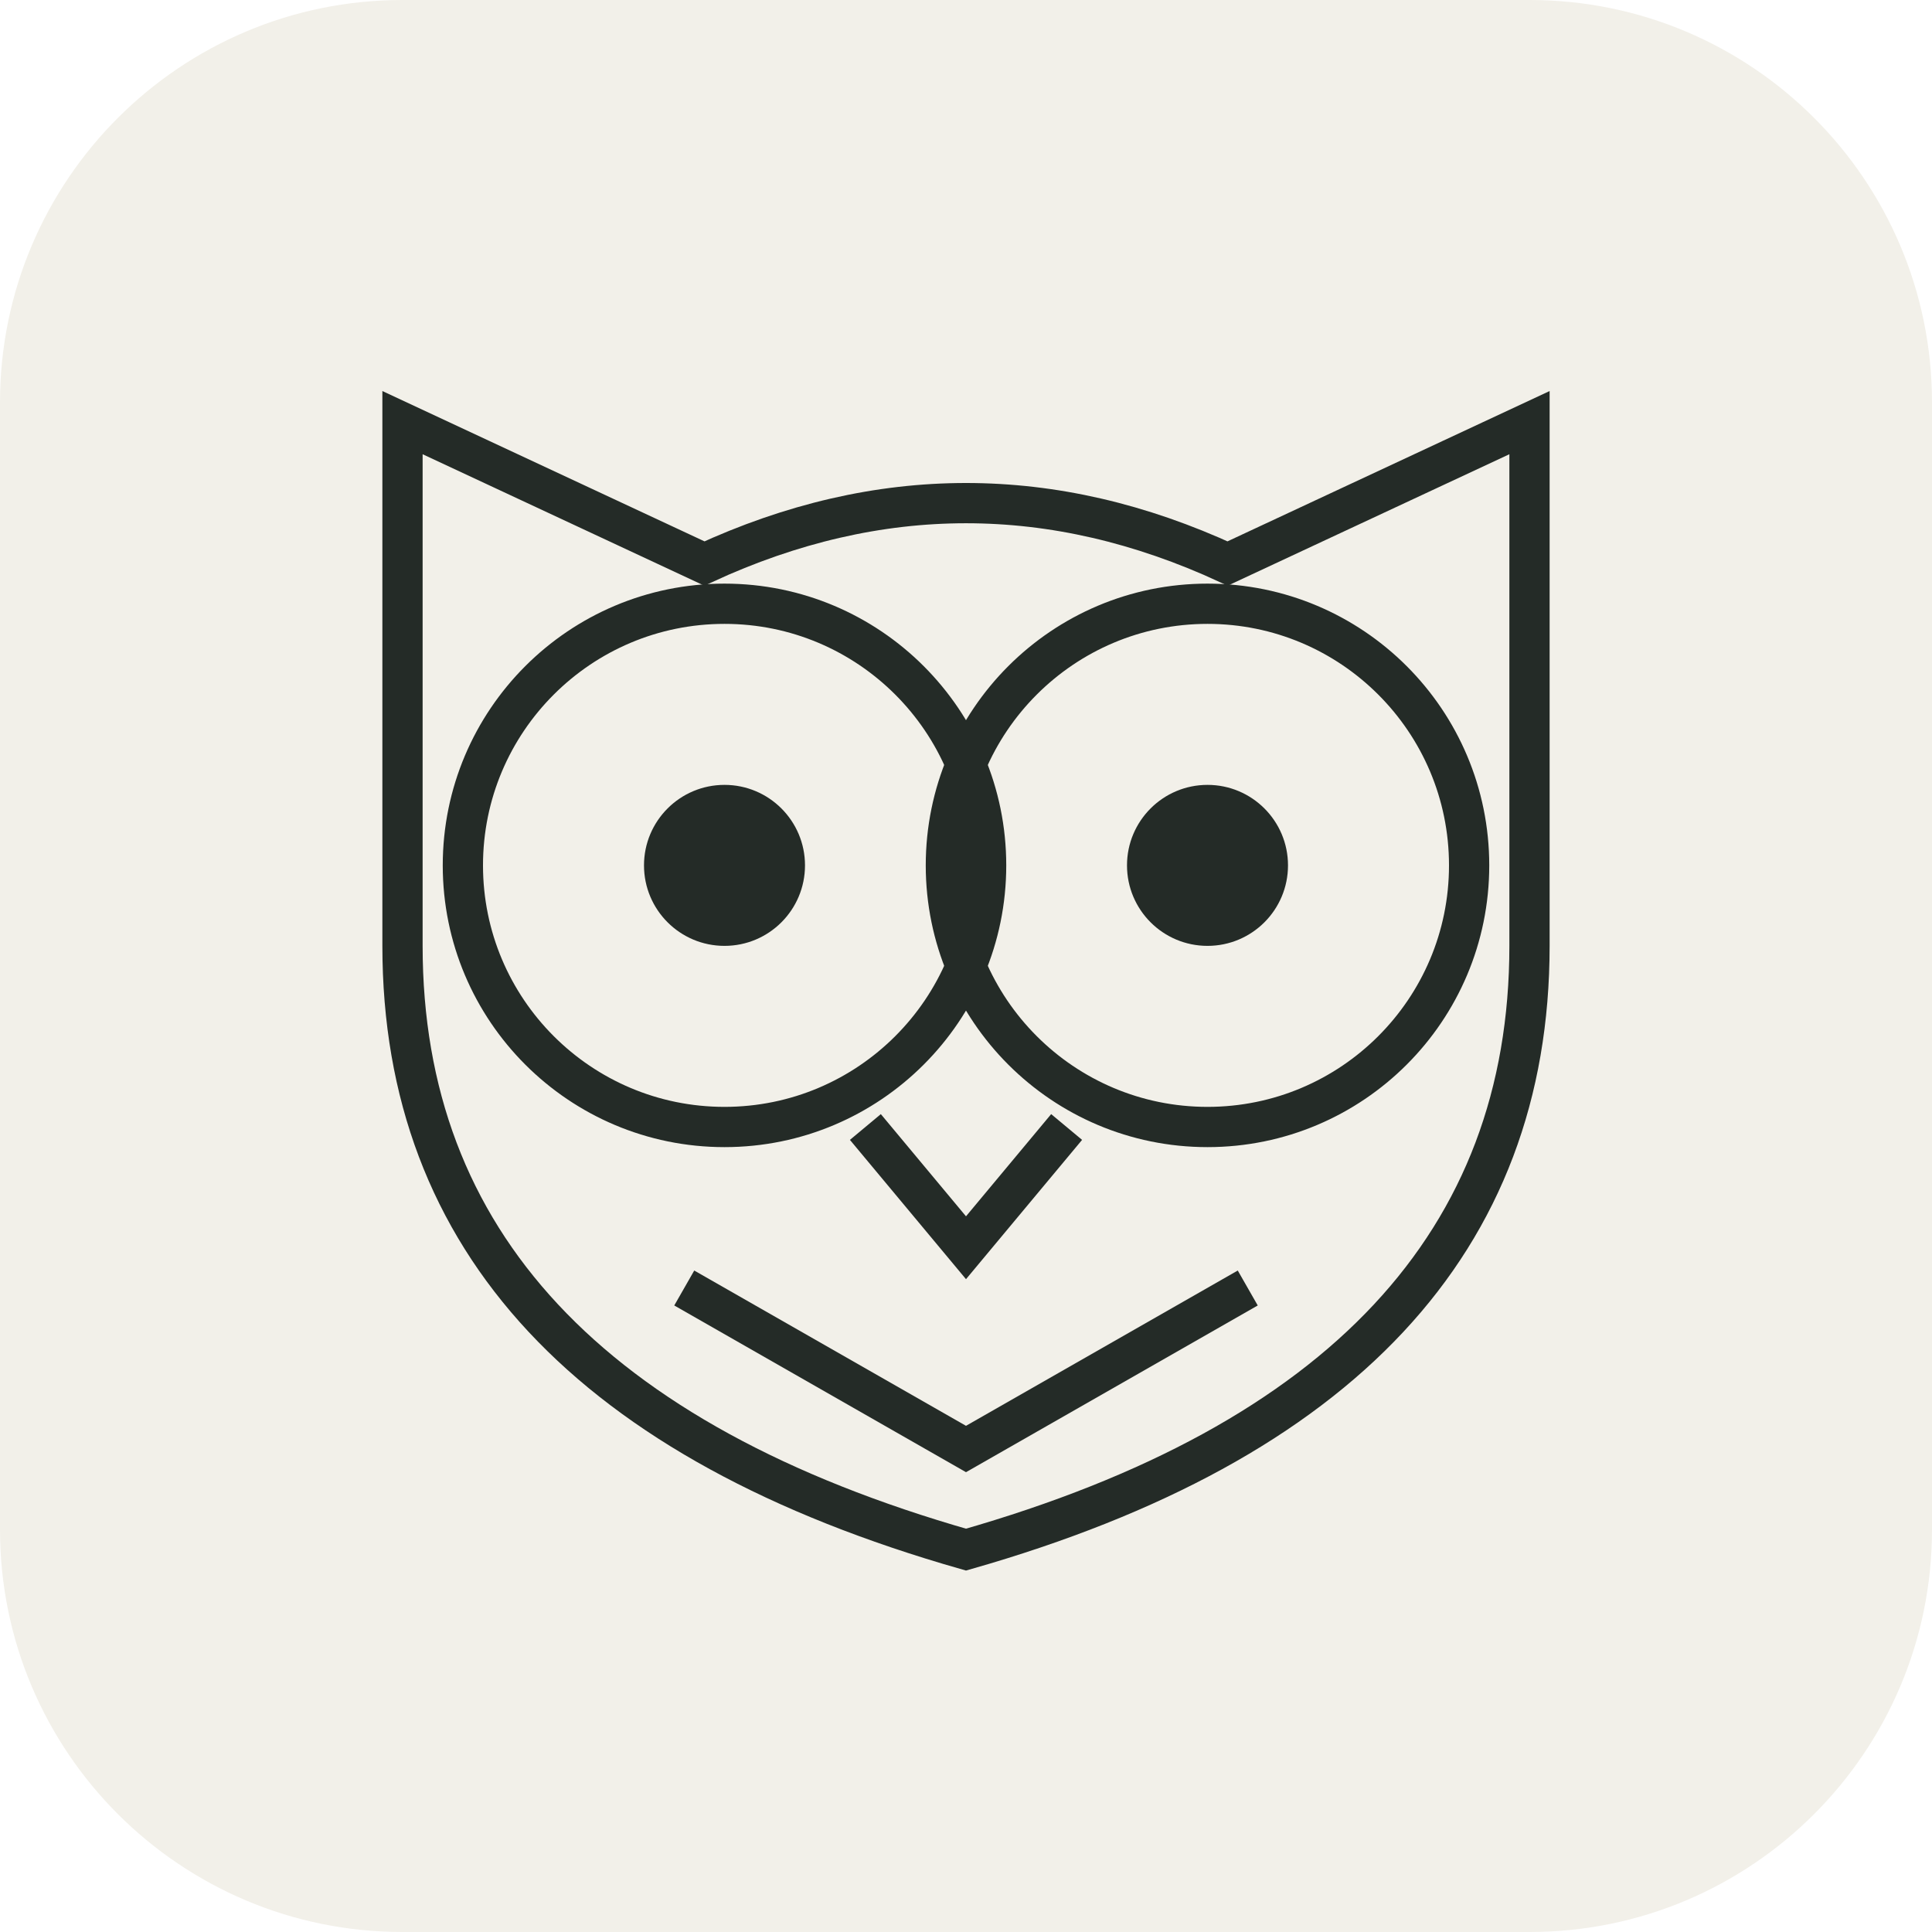
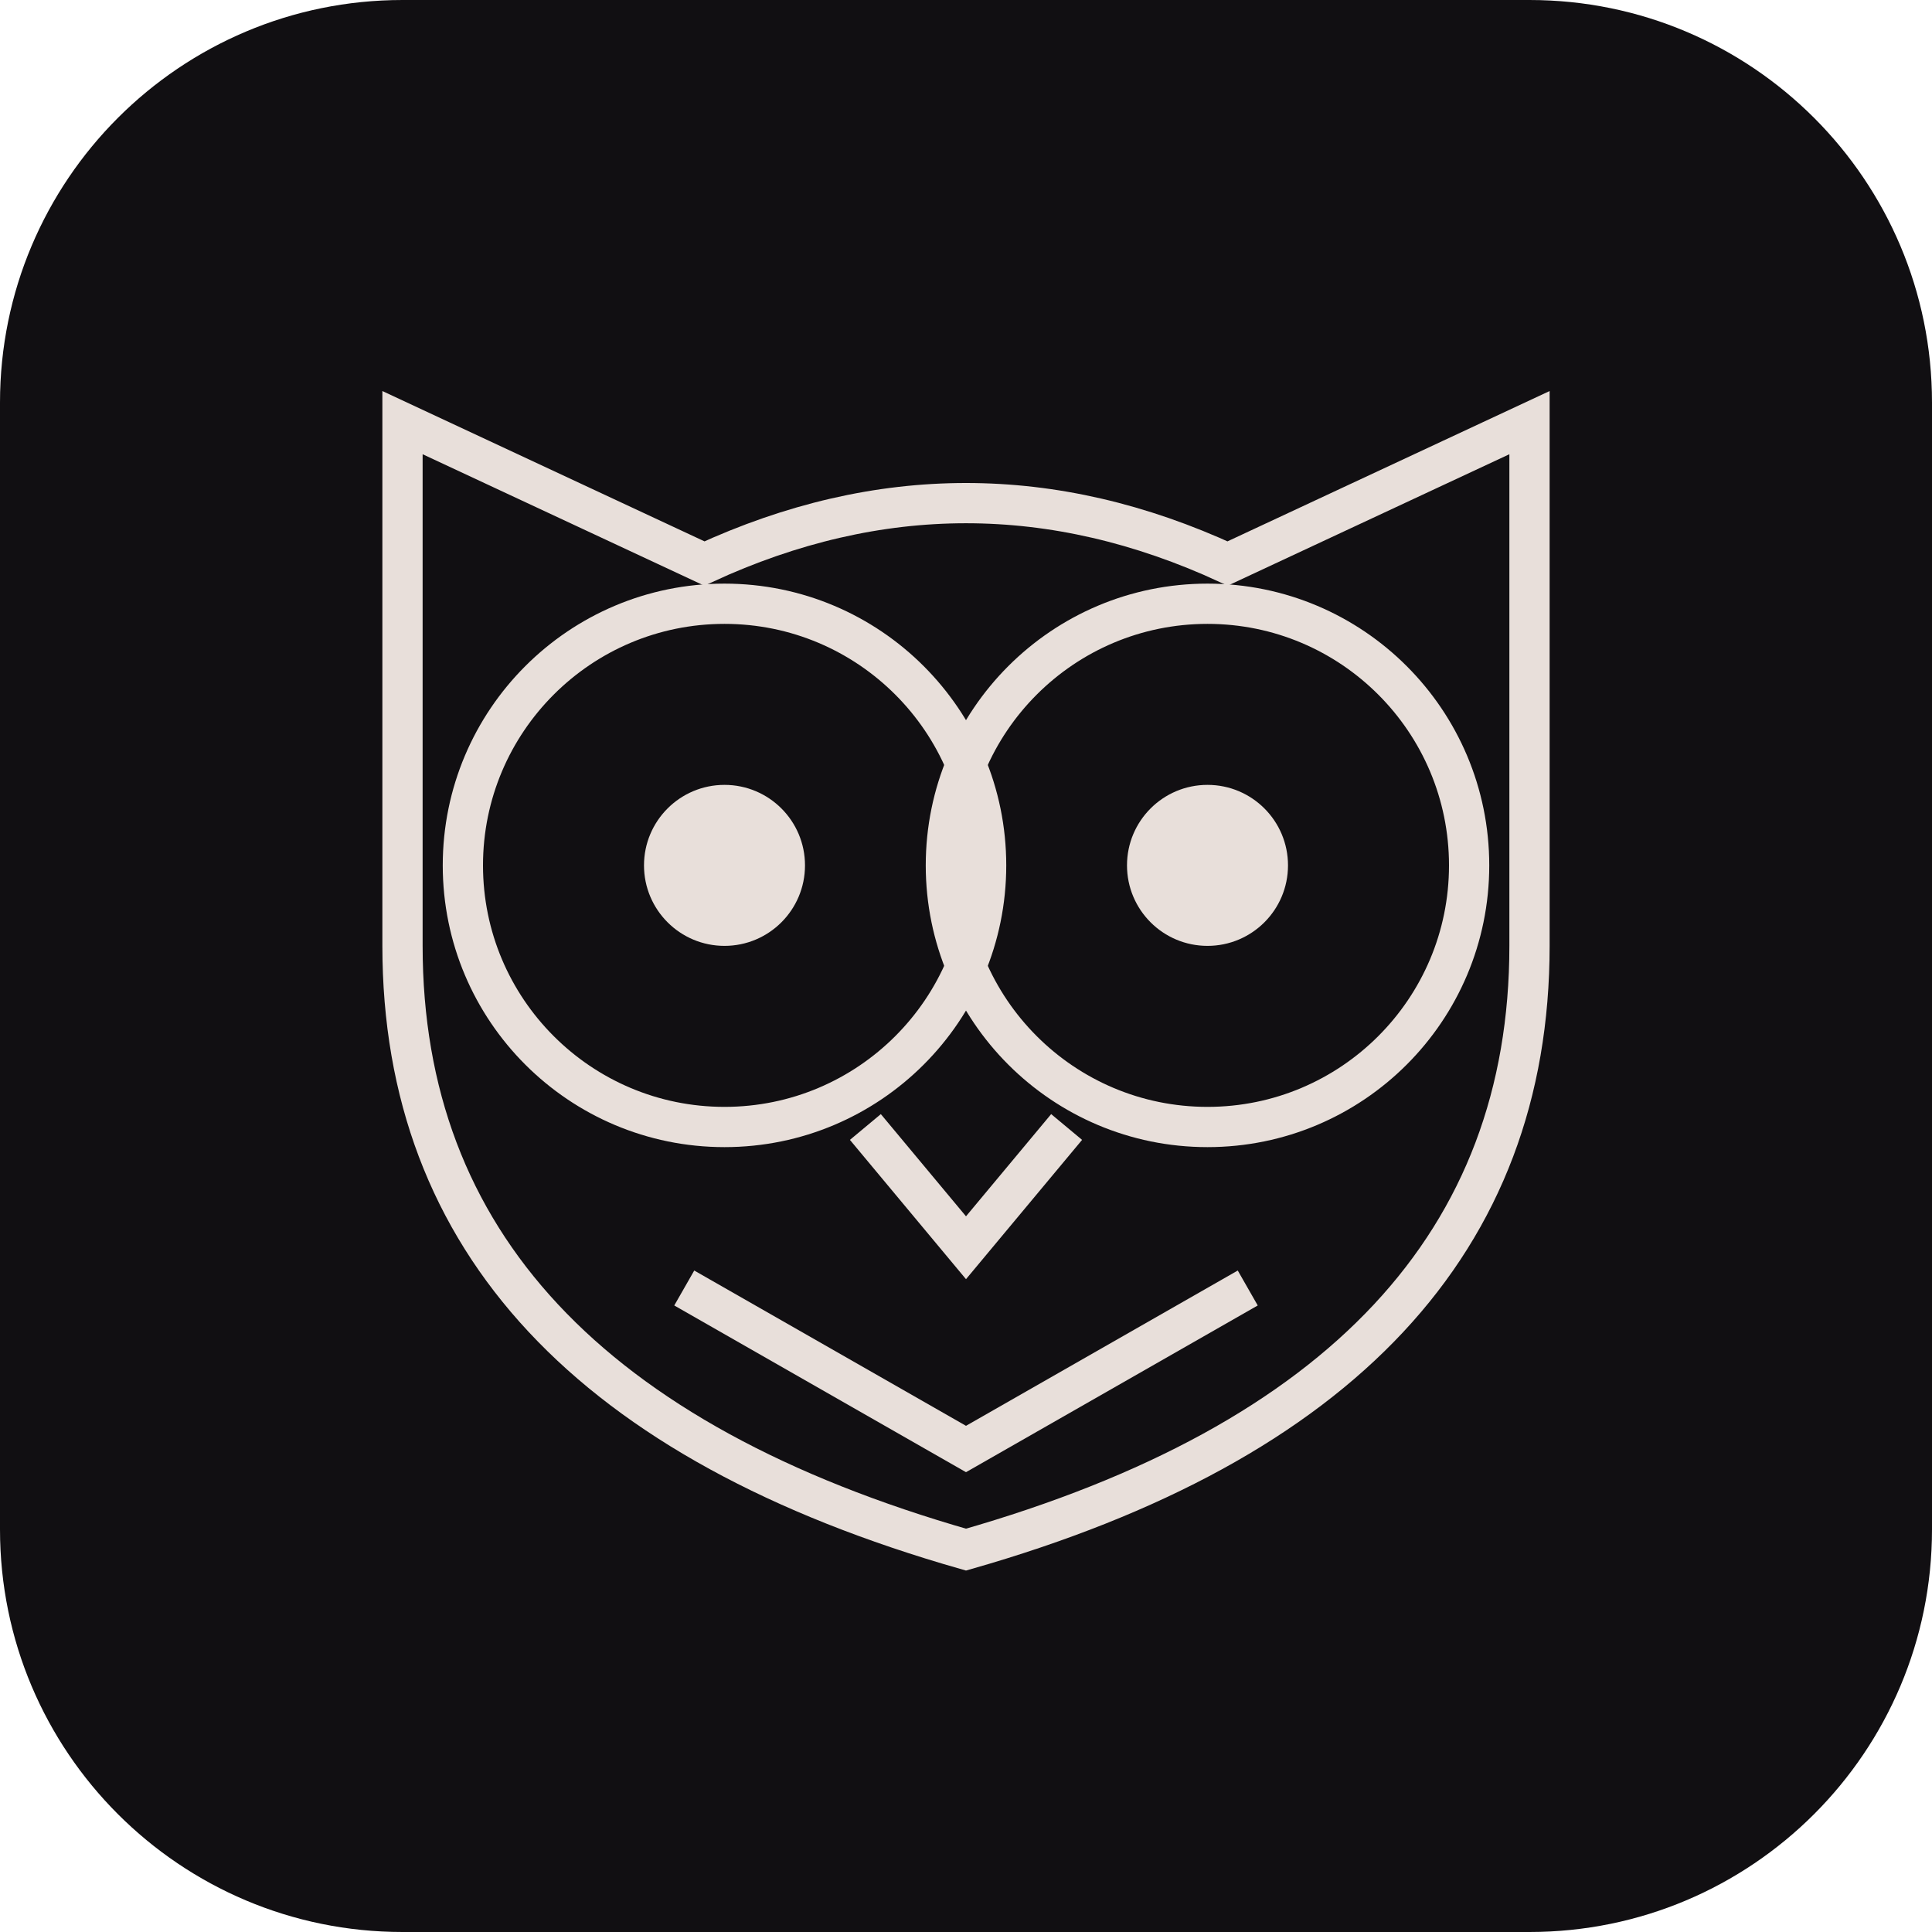
<svg xmlns="http://www.w3.org/2000/svg" width="180" height="180" viewBox="0 0 96 96">
-   <rect width="96" height="96" rx="20" fill="#F2F0E9" />
+   <rect width="96" height="96" rx="20" fill="#110F12" />
  <g transform="translate(8 4)">
-     <g fill="none" stroke="#242B27" stroke-width="2">
+     <g fill="none" stroke="#E8DFDA" stroke-width="2">
      <path d="M12 17 27 24Q40 18 53 24L68 17V43Q68 65 40 73 12 65 12 43Z" />
      <circle cx="28" cy="39" r="13" />
      <circle cx="52" cy="39" r="13" />
-       <circle cx="28" cy="39" r="4" fill="#242B27" stroke="none" />
-       <circle cx="52" cy="39" r="4" fill="#242B27" stroke="none" />
+       <circle cx="28" cy="39" r="4" fill="#E8DFDA" stroke="none" />
+       <circle cx="52" cy="39" r="4" fill="#E8DFDA" stroke="none" />
      <path d="m35 52 5 6 5-6M26 60l14 8 14-8" />
    </g>
  </g>
</svg>
